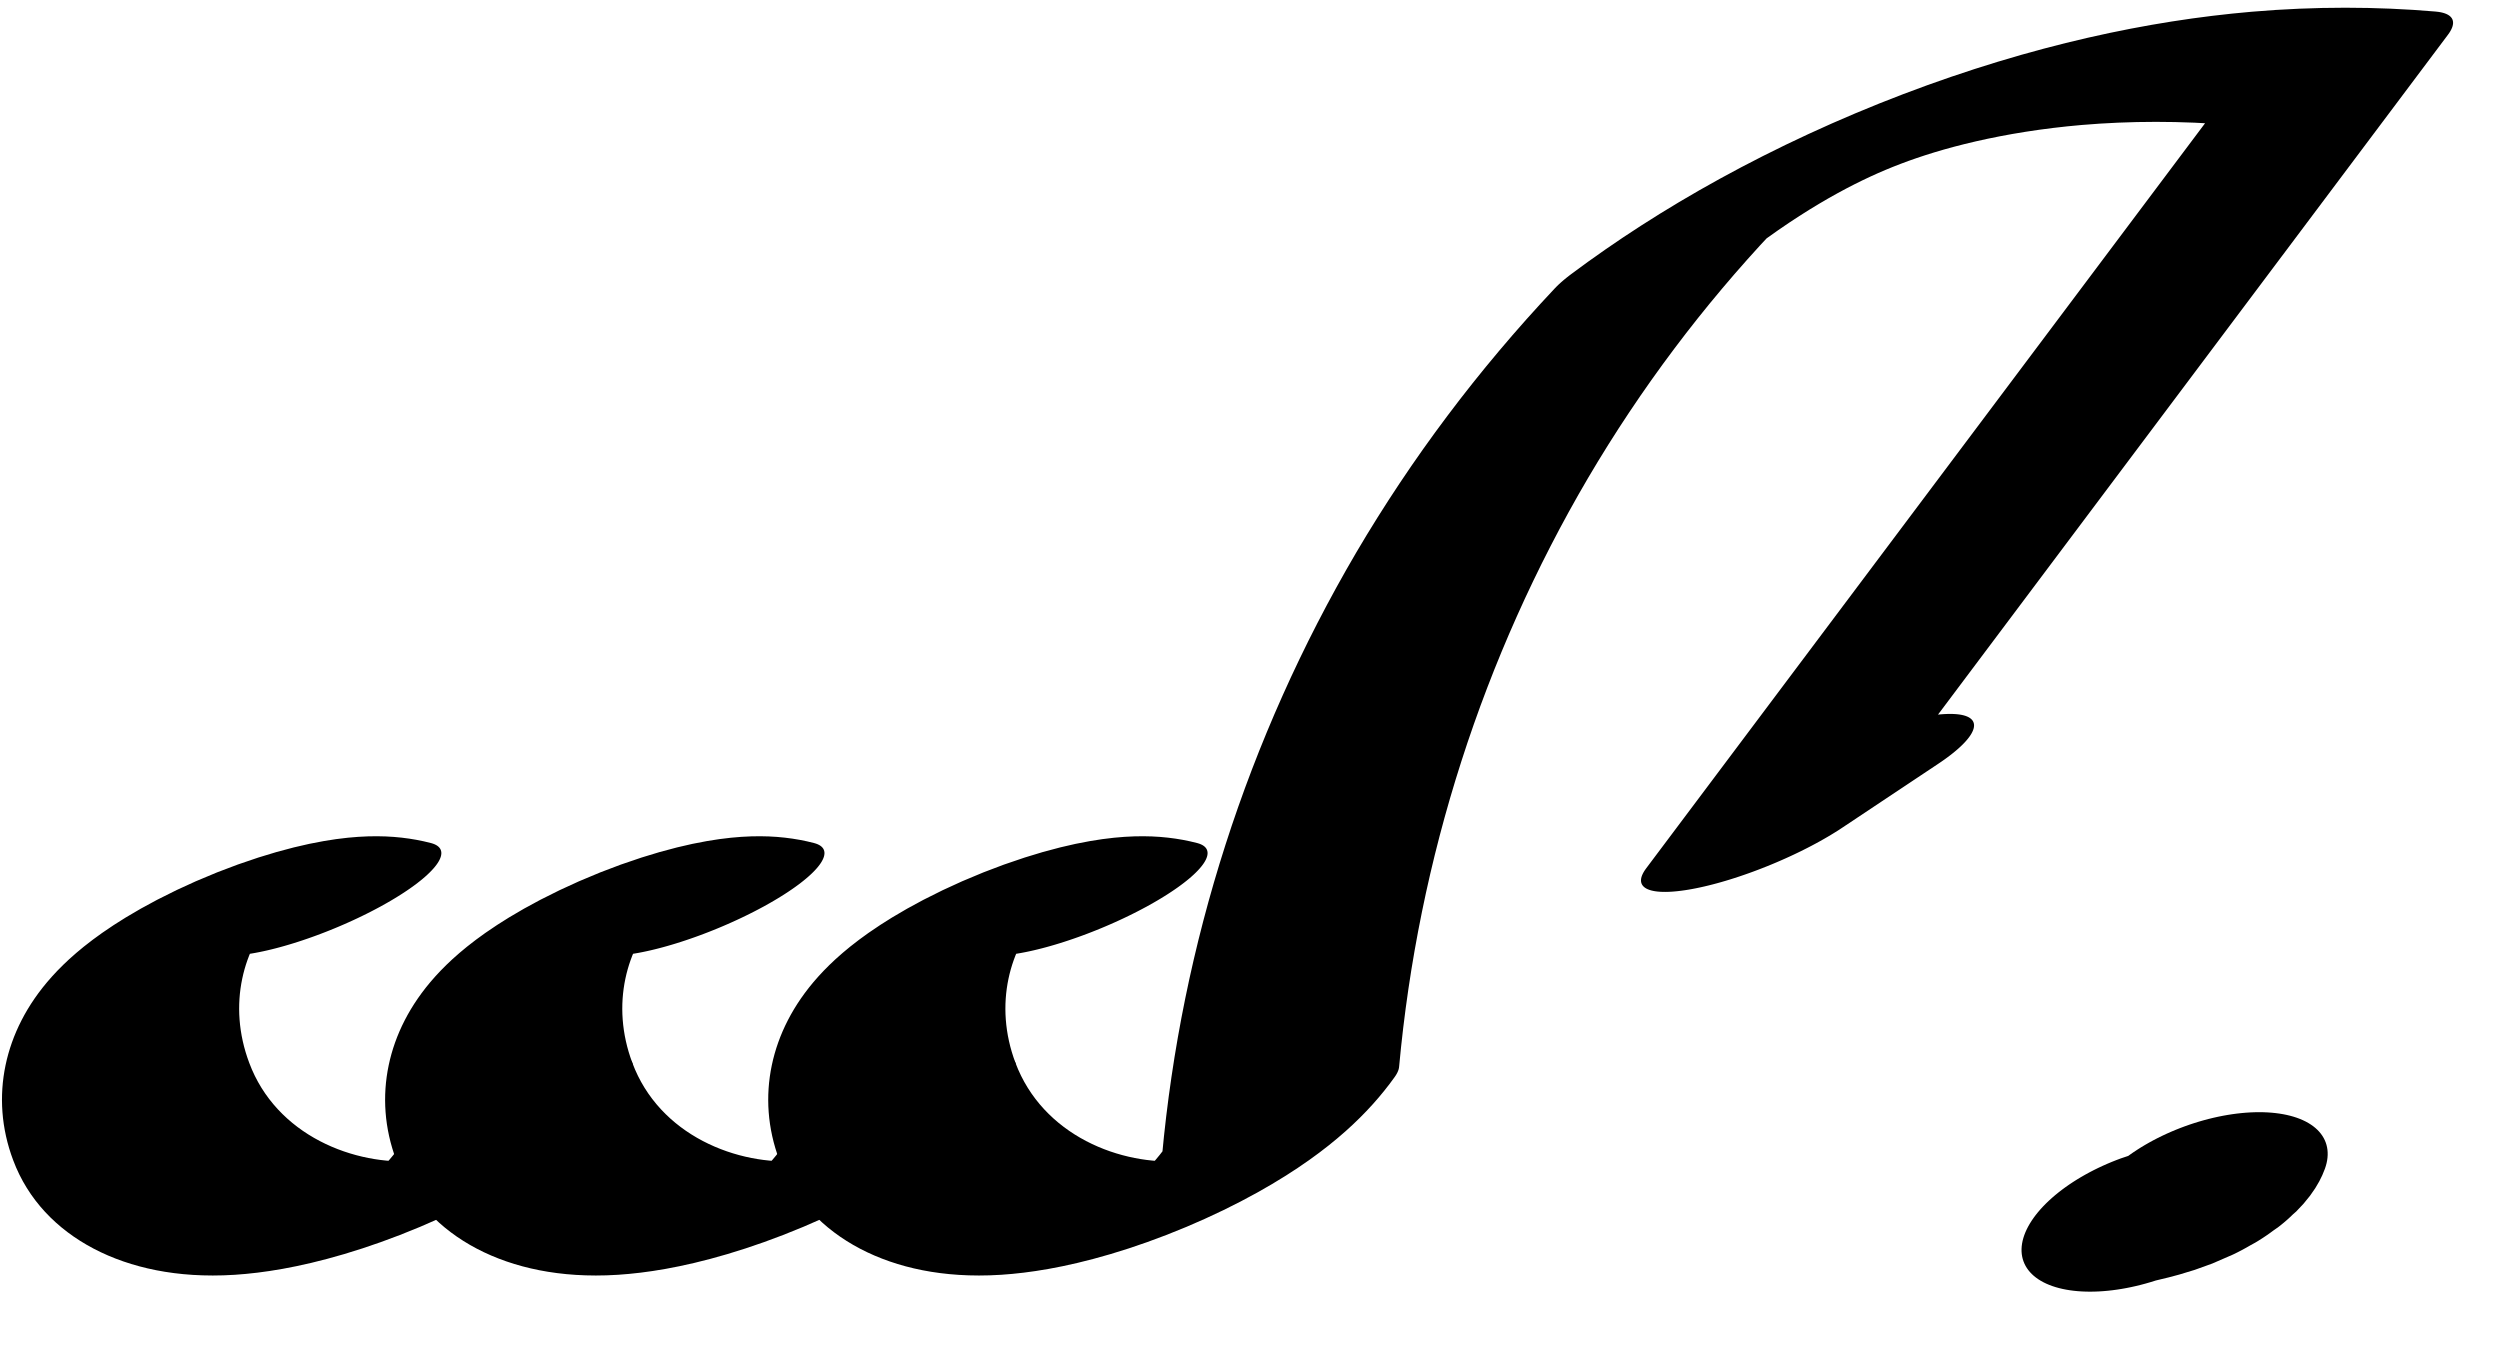
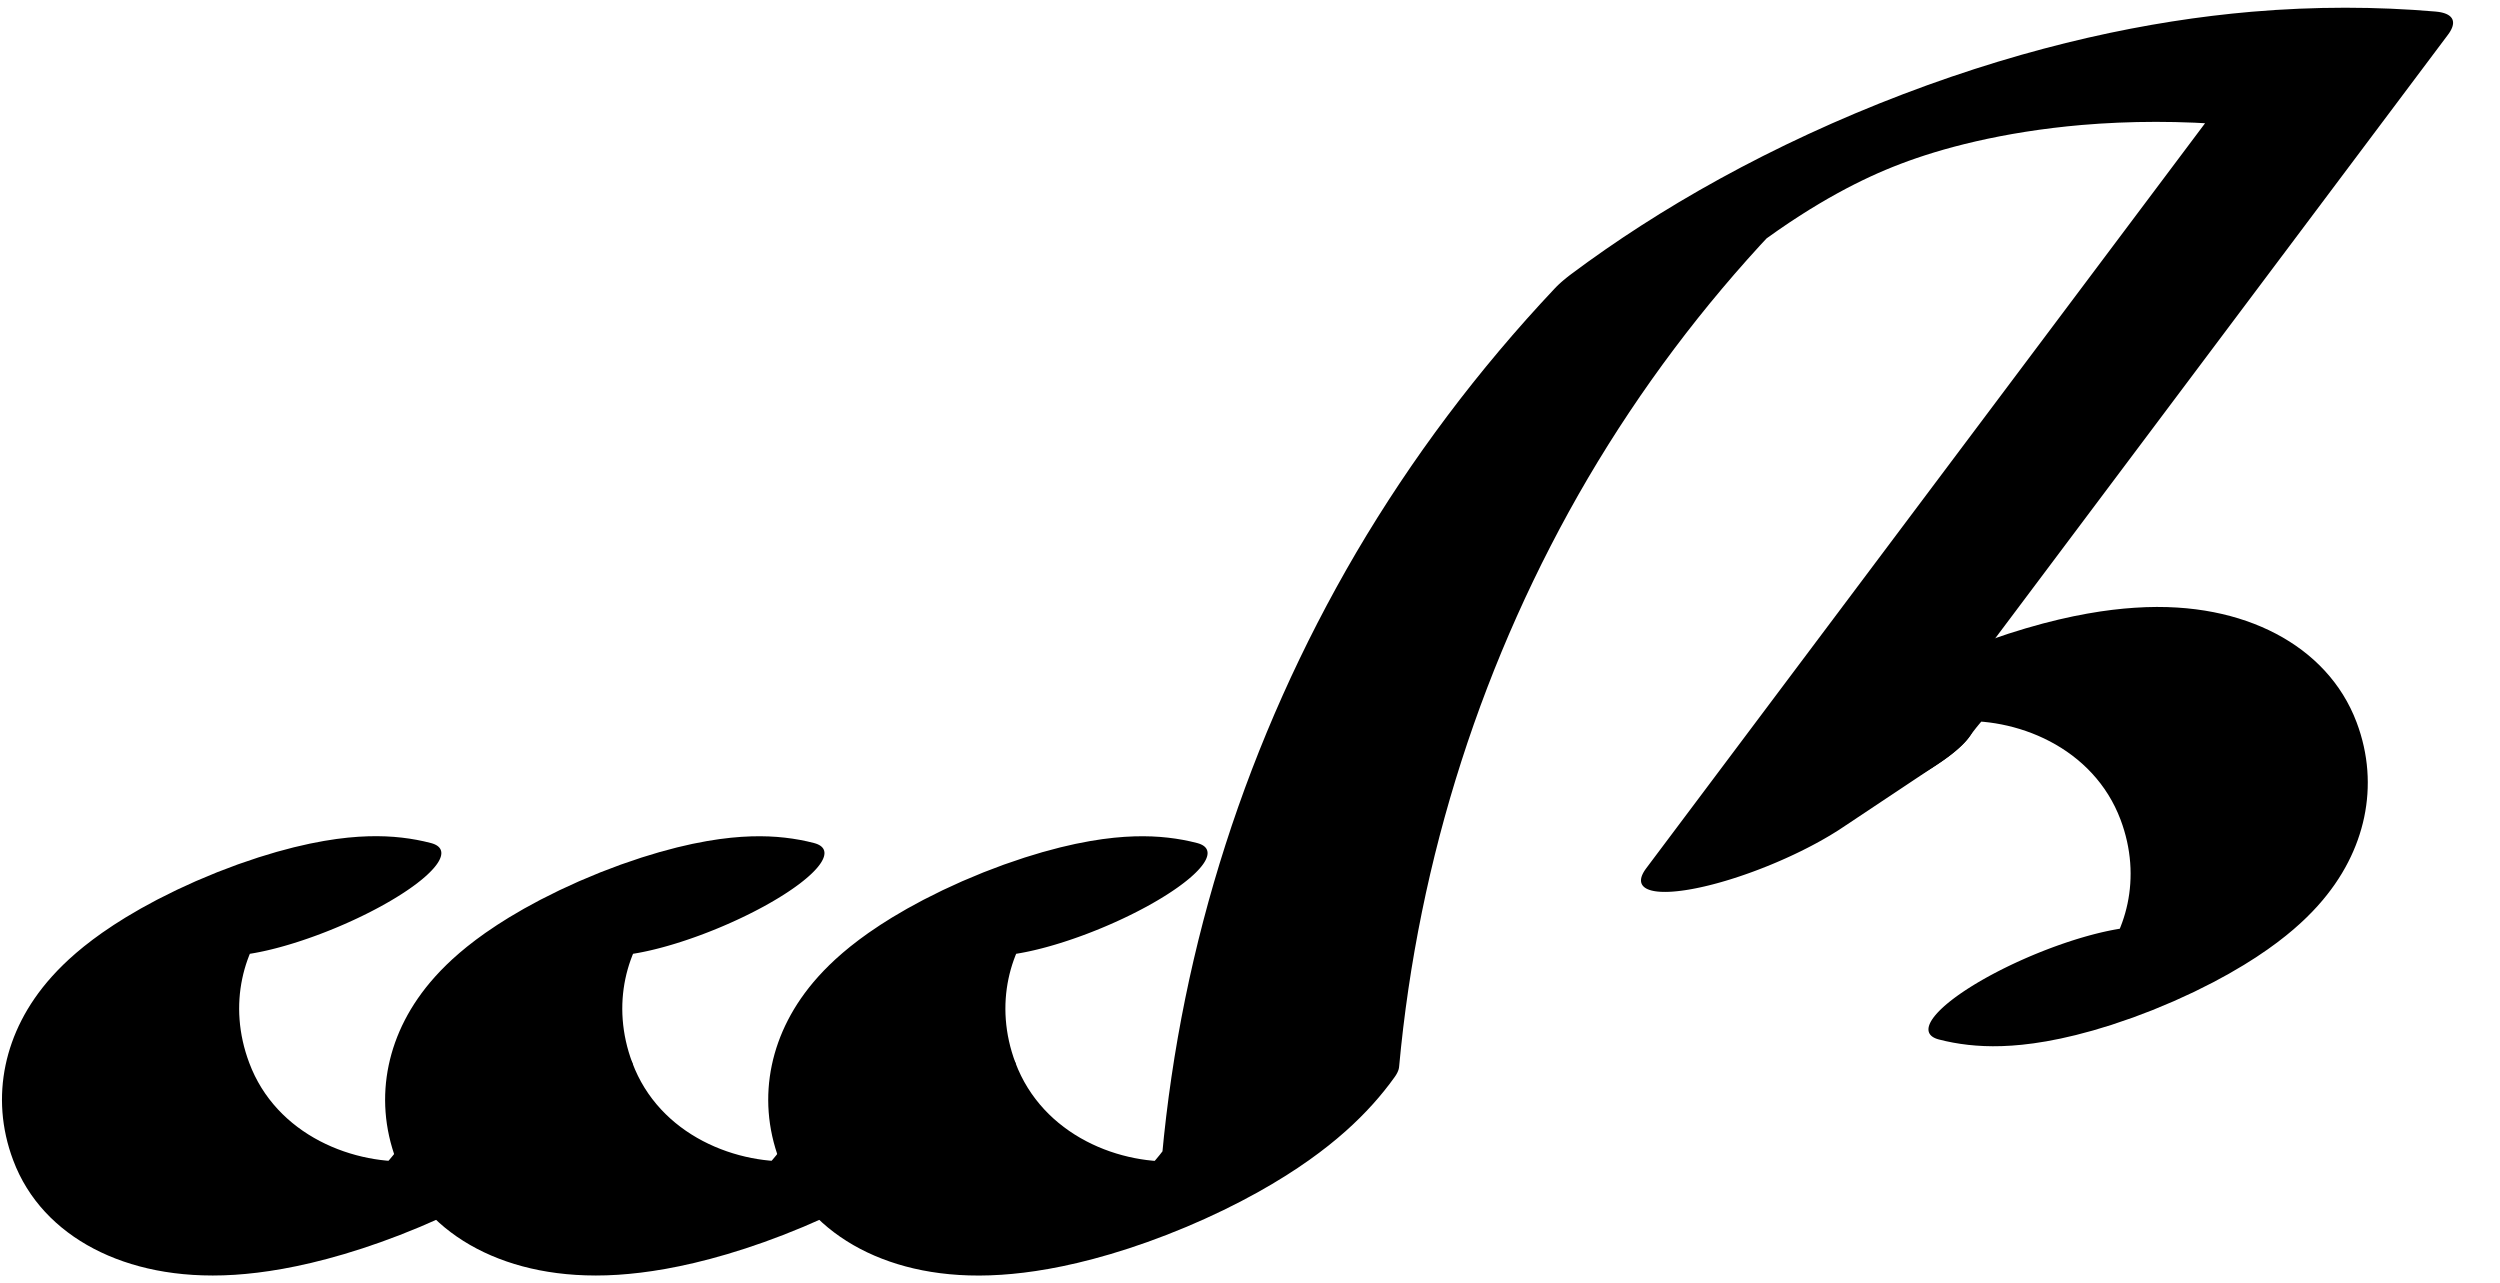
- <svg xmlns="http://www.w3.org/2000/svg" width="39" height="21" viewBox="0 0 39 21">
-   <path fill="none" stroke-width="32.529" stroke-linecap="round" stroke-linejoin="round" stroke="rgb(0%, 0%, 0%)" stroke-opacity="1" stroke-miterlimit="10" d="M 149.98 -1.706 C 136.697 38.396 117.606 2.078 117.059 -64.552 C 116.727 -105.436 124.523 -138.517 134.416 -152.009 C 143.678 -164.594 153.863 -159.925 162.149 -139.264 C 174.672 -44.001 192.288 39.095 213.759 104.064 C 224.604 136.78 236.353 164.547 248.784 186.902 C 271.359 209.851 295.075 207.153 317.299 179.031 C 324.102 170.381 330.704 159.443 337.044 146.314 L 232.014 -102.415 L 246.414 -91.057 " transform="matrix(0.113137, -0.0468644, -0.0117155, -0.0282833, 0, 21)" />
-   <path fill="none" stroke-width="32.529" stroke-linecap="round" stroke-linejoin="round" stroke="rgb(0%, 0%, 0%)" stroke-opacity="1" stroke-miterlimit="10" d="M 104.891 73.005 C 91.607 113.108 72.517 76.79 71.97 10.159 C 71.608 -30.675 79.433 -63.806 89.327 -77.298 C 98.589 -89.882 108.745 -85.165 117.059 -64.552 " transform="matrix(0.113137, -0.0468644, -0.0117155, -0.0282833, 0, 21)" />
-   <path fill="none" stroke-width="32.529" stroke-linecap="round" stroke-linejoin="round" stroke="rgb(0%, 0%, 0%)" stroke-opacity="1" stroke-miterlimit="10" d="M 59.801 147.717 C 46.488 187.868 27.427 151.501 26.88 84.871 C 26.519 44.036 34.344 10.906 44.237 -2.586 C 53.47 -15.122 63.655 -10.454 71.97 10.159 " transform="matrix(0.113137, -0.0468644, -0.0117155, -0.0282833, 0, 21)" />
-   <path fill="none" stroke-width="38.044" stroke-linecap="round" stroke-linejoin="round" stroke="rgb(0%, 0%, 0%)" stroke-opacity="1" stroke-miterlimit="10" d="M 308.515 -183.662 C 312.352 -183.658 316.676 -187.126 319.157 -181.179 " transform="matrix(0.097754, -0.0355797, -0.0177892, -0.048877, 0, 21)" />
+ <svg xmlns="http://www.w3.org/2000/svg" width="39" height="20" viewBox="0 0 39 20">
+   <path fill="none" stroke-width="32.529" stroke-linecap="round" stroke-linejoin="round" stroke="rgb(0%, 0%, 0%)" stroke-opacity="1" stroke-miterlimit="10" d="M 146.855 -31.885 C 133.572 8.218 114.481 -28.1 113.934 -94.731 C 113.602 -135.614 121.386 -168.813 131.291 -182.188 C 140.553 -194.772 150.738 -190.104 159.024 -169.442 C 171.547 -74.179 189.163 8.916 210.634 73.885 C 221.479 106.602 233.228 134.369 245.659 156.723 C 268.234 179.673 291.95 176.975 314.174 148.852 C 320.977 140.203 327.579 129.265 333.919 116.136 L 228.889 -132.594 L 243.289 -121.235 " transform="matrix(0.113137, -0.0468644, -0.0117155, -0.0282833, 0, 20)" />
+   <path fill="none" stroke-width="32.529" stroke-linecap="round" stroke-linejoin="round" stroke="rgb(0%, 0%, 0%)" stroke-opacity="1" stroke-miterlimit="10" d="M 101.766 42.827 C 88.482 82.929 69.392 46.611 68.845 -20.019 C 68.483 -60.854 76.308 -93.984 86.202 -107.476 C 95.464 -120.061 105.62 -115.344 113.934 -94.731 " transform="matrix(0.113137, -0.0468644, -0.0117155, -0.0282833, 0, 20)" />
+   <path fill="none" stroke-width="32.529" stroke-linecap="round" stroke-linejoin="round" stroke="rgb(0%, 0%, 0%)" stroke-opacity="1" stroke-miterlimit="10" d="M 56.676 117.538 C 43.376 157.808 24.302 121.323 23.755 54.692 C 23.394 13.858 31.219 -19.273 41.112 -32.765 C 50.345 -45.3 60.53 -40.632 68.845 -20.019 " transform="matrix(0.113137, -0.0468644, -0.0117155, -0.0282833, 0, 20)" />
+   <path fill="none" stroke-width="32.529" stroke-linecap="round" stroke-linejoin="round" stroke="rgb(0%, 0%, 0%)" stroke-opacity="1" stroke-miterlimit="10" d="M 243.289 -121.235 C 251.574 -100.574 261.76 -95.905 271.022 -108.49 C 280.927 -121.864 288.71 -155.063 288.378 -195.947 C 287.844 -262.459 268.741 -298.896 255.458 -258.793 " transform="matrix(0.113137, -0.0468644, -0.0117155, -0.0282833, 0, 20)" />
</svg>
